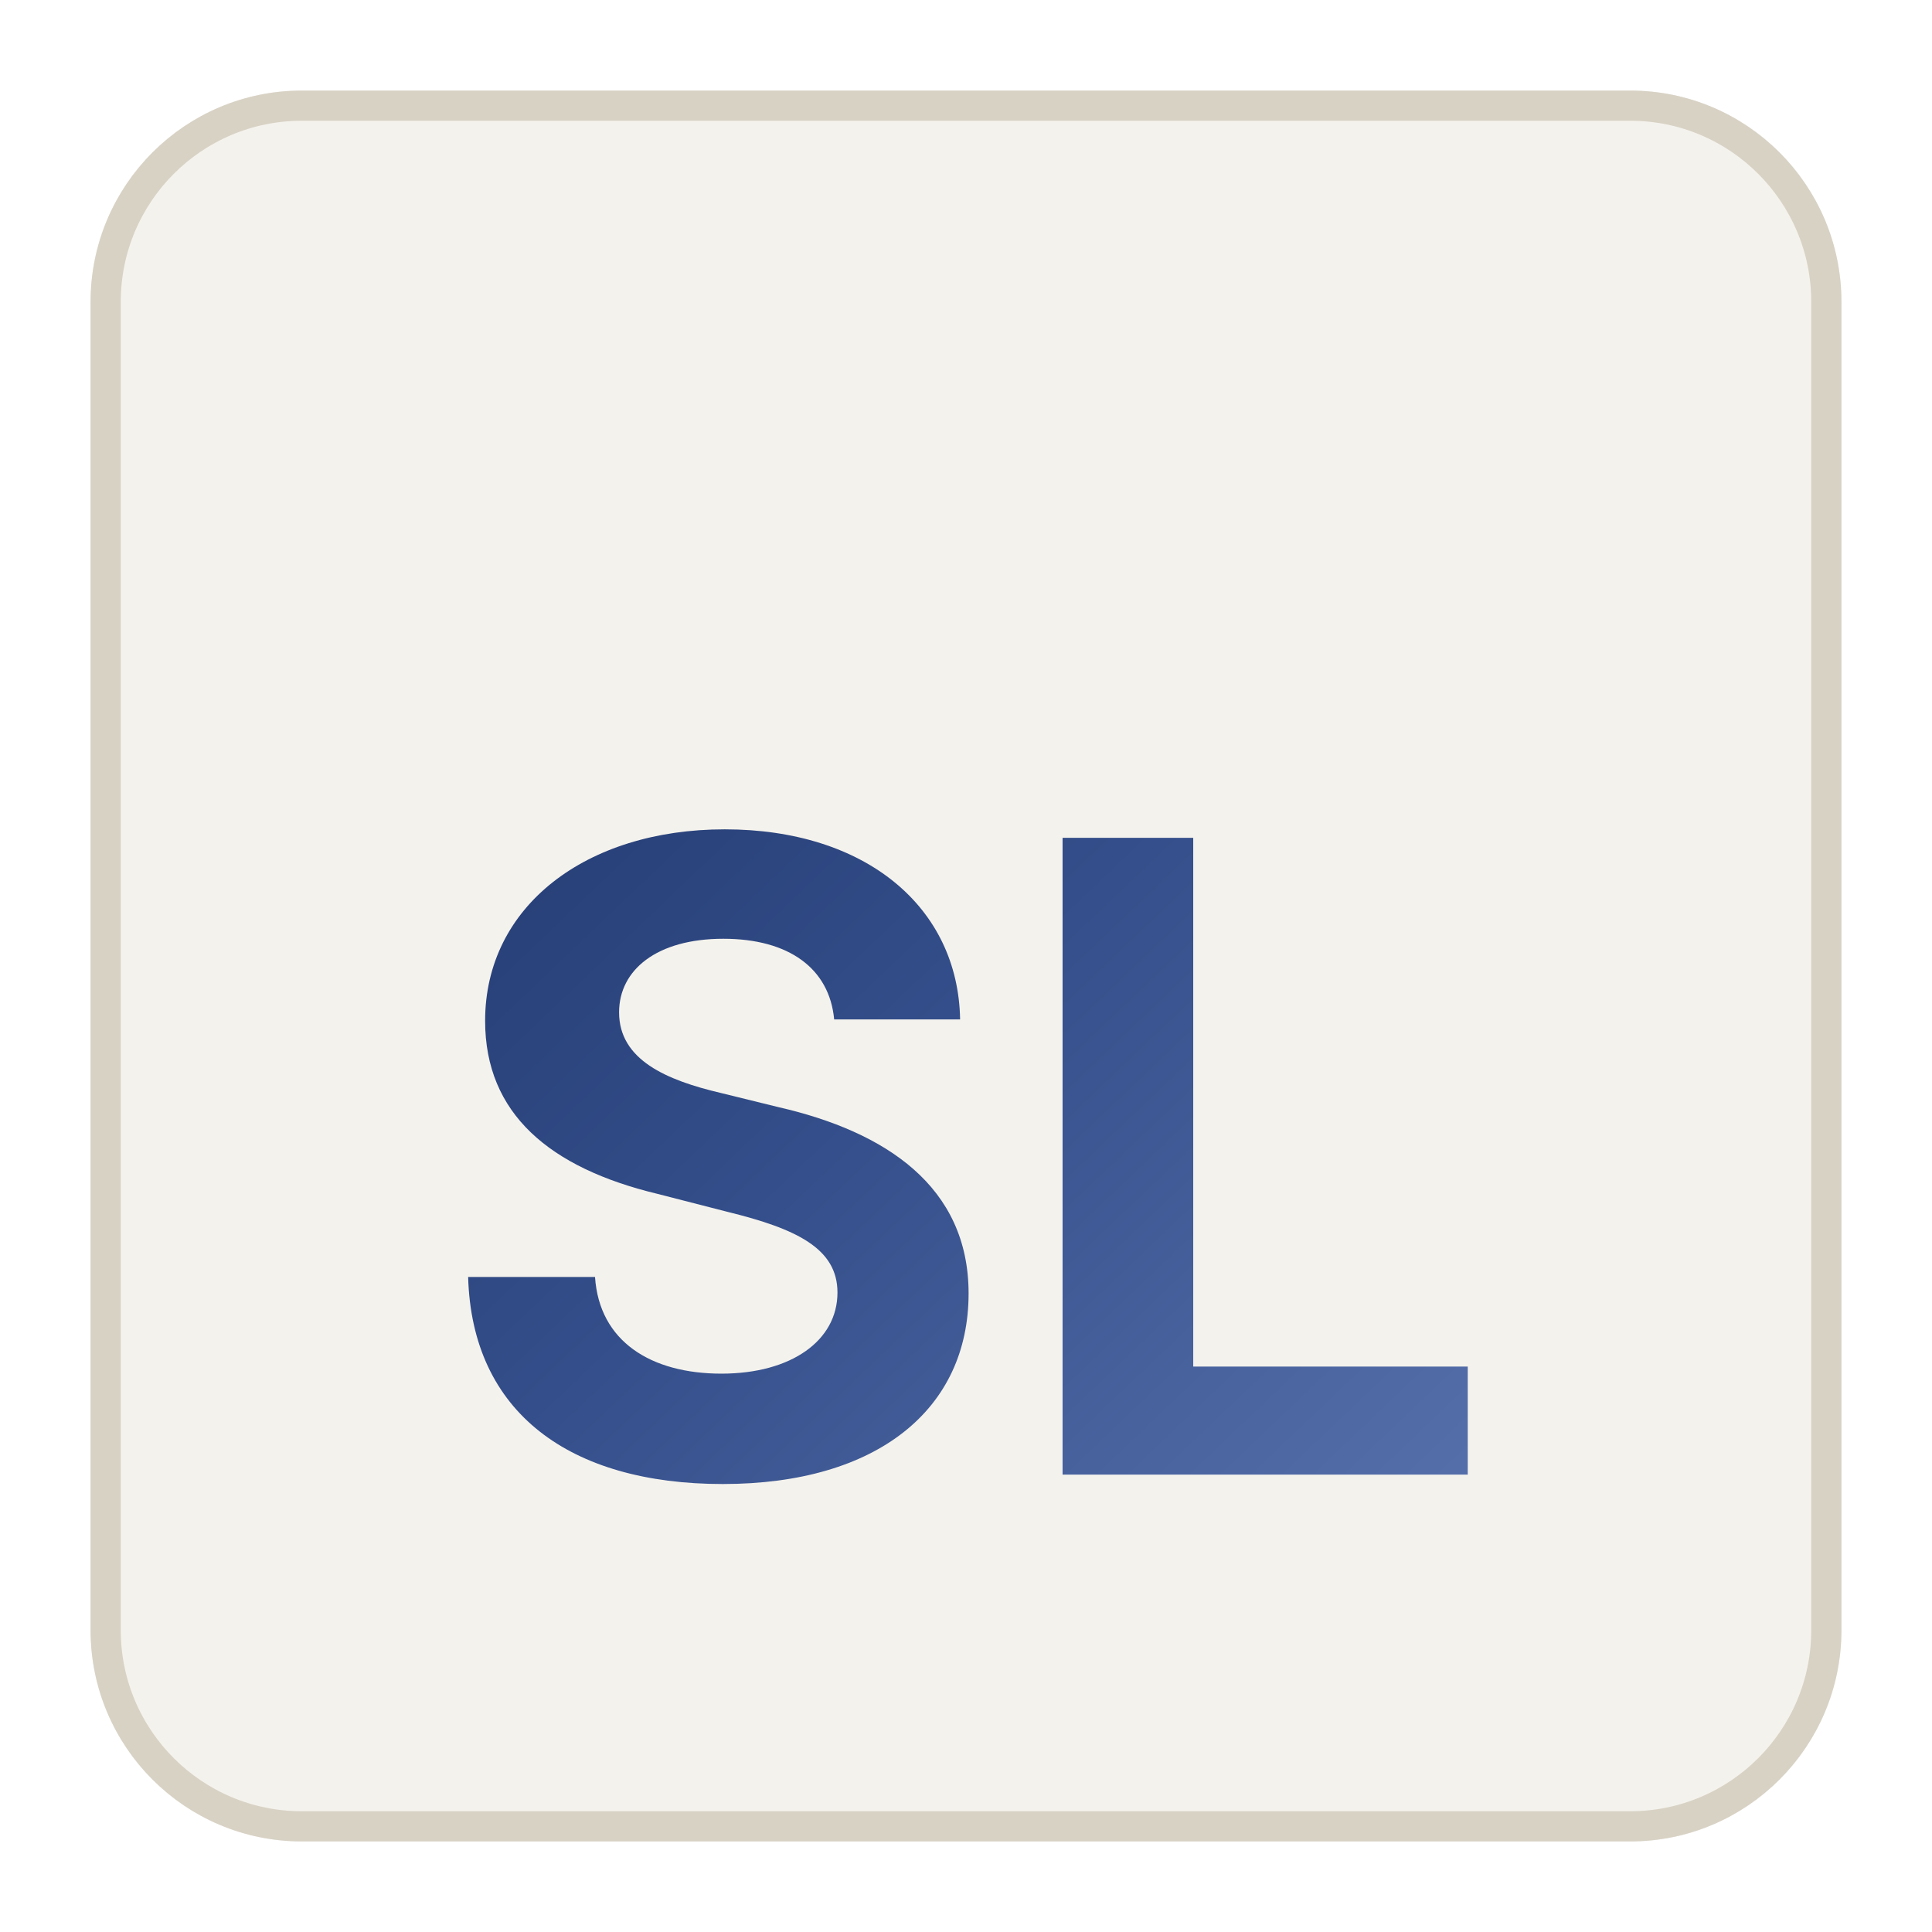
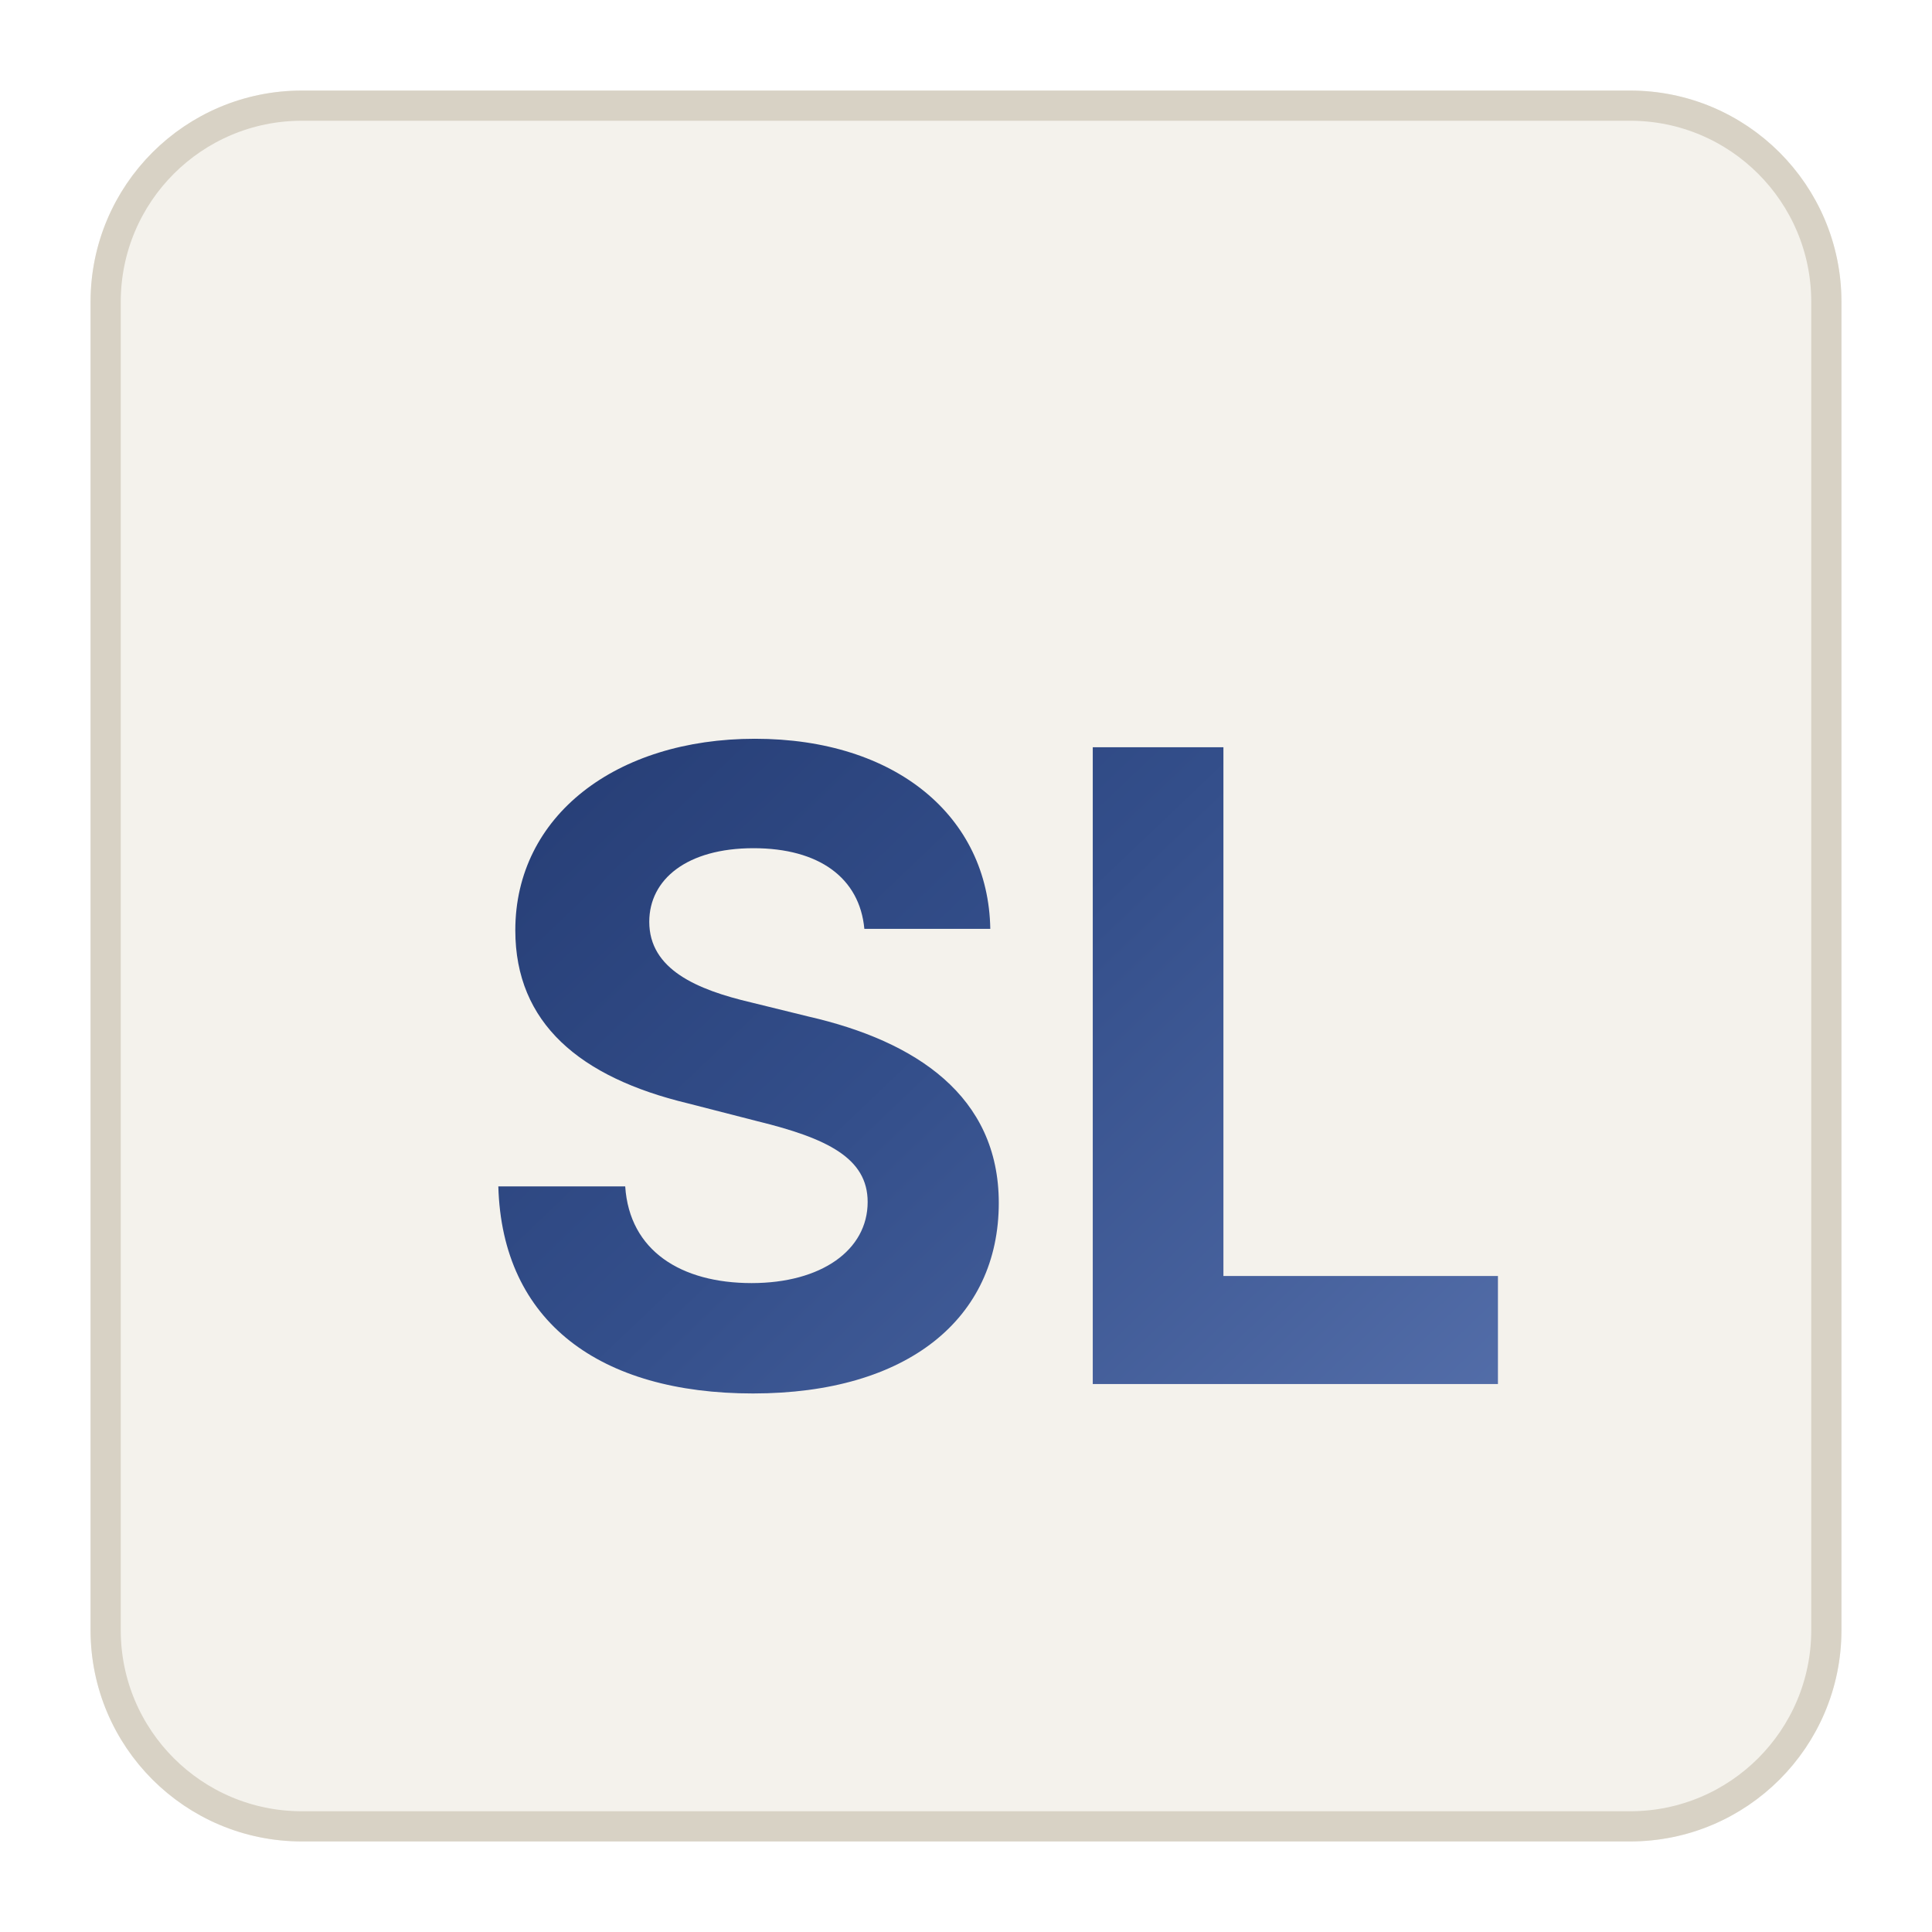
<svg xmlns="http://www.w3.org/2000/svg" width="64" height="64" viewBox="0 0 64 64" fill="none" role="img" aria-labelledby="title">
  <defs>
    <linearGradient id="slBlue" x1="13" y1="10" x2="54" y2="53" gradientUnits="userSpaceOnUse">
      <stop offset="0" stop-color="#1B2F63" />
      <stop offset="0.5" stop-color="#334E8A" />
      <stop offset="1" stop-color="#5E78B3" />
    </linearGradient>
    <filter id="softMidnight" x="4" y="8" width="56" height="48" color-interpolation-filters="sRGB">
      <feGaussianBlur stdDeviation="0.8" />
    </filter>
  </defs>
  <rect x="3" y="3" width="58" height="58" rx="7" fill="#F4F2EC" />
  <rect x="3.5" y="3.5" width="57" height="57" rx="6.5" stroke="#D8D2C5" />
-   <text x="32" y="38" text-anchor="middle" dominant-baseline="middle" font-family="Inter, Arial, Helvetica, sans-serif" font-size="29" font-weight="750" fill="#203A73" opacity="0.26" filter="url(#softMidnight)">SL</text>
-   <text x="32" y="38" text-anchor="middle" dominant-baseline="middle" font-family="Inter, Arial, Helvetica, sans-serif" font-size="29" font-weight="750" fill="url(#slBlue)">SL</text>
+   <text x="33" y="35" text-anchor="middle" dominant-baseline="middle" font-family="Inter, Arial, Helvetica, sans-serif" font-size="29" font-weight="750" fill="#203A73" opacity="0.26" filter="url(#softMidnight)">SL</text>
+   <text x="33" y="35" text-anchor="middle" dominant-baseline="middle" font-family="Inter, Arial, Helvetica, sans-serif" font-size="29" font-weight="750" fill="url(#slBlue)">SL</text>
</svg>
